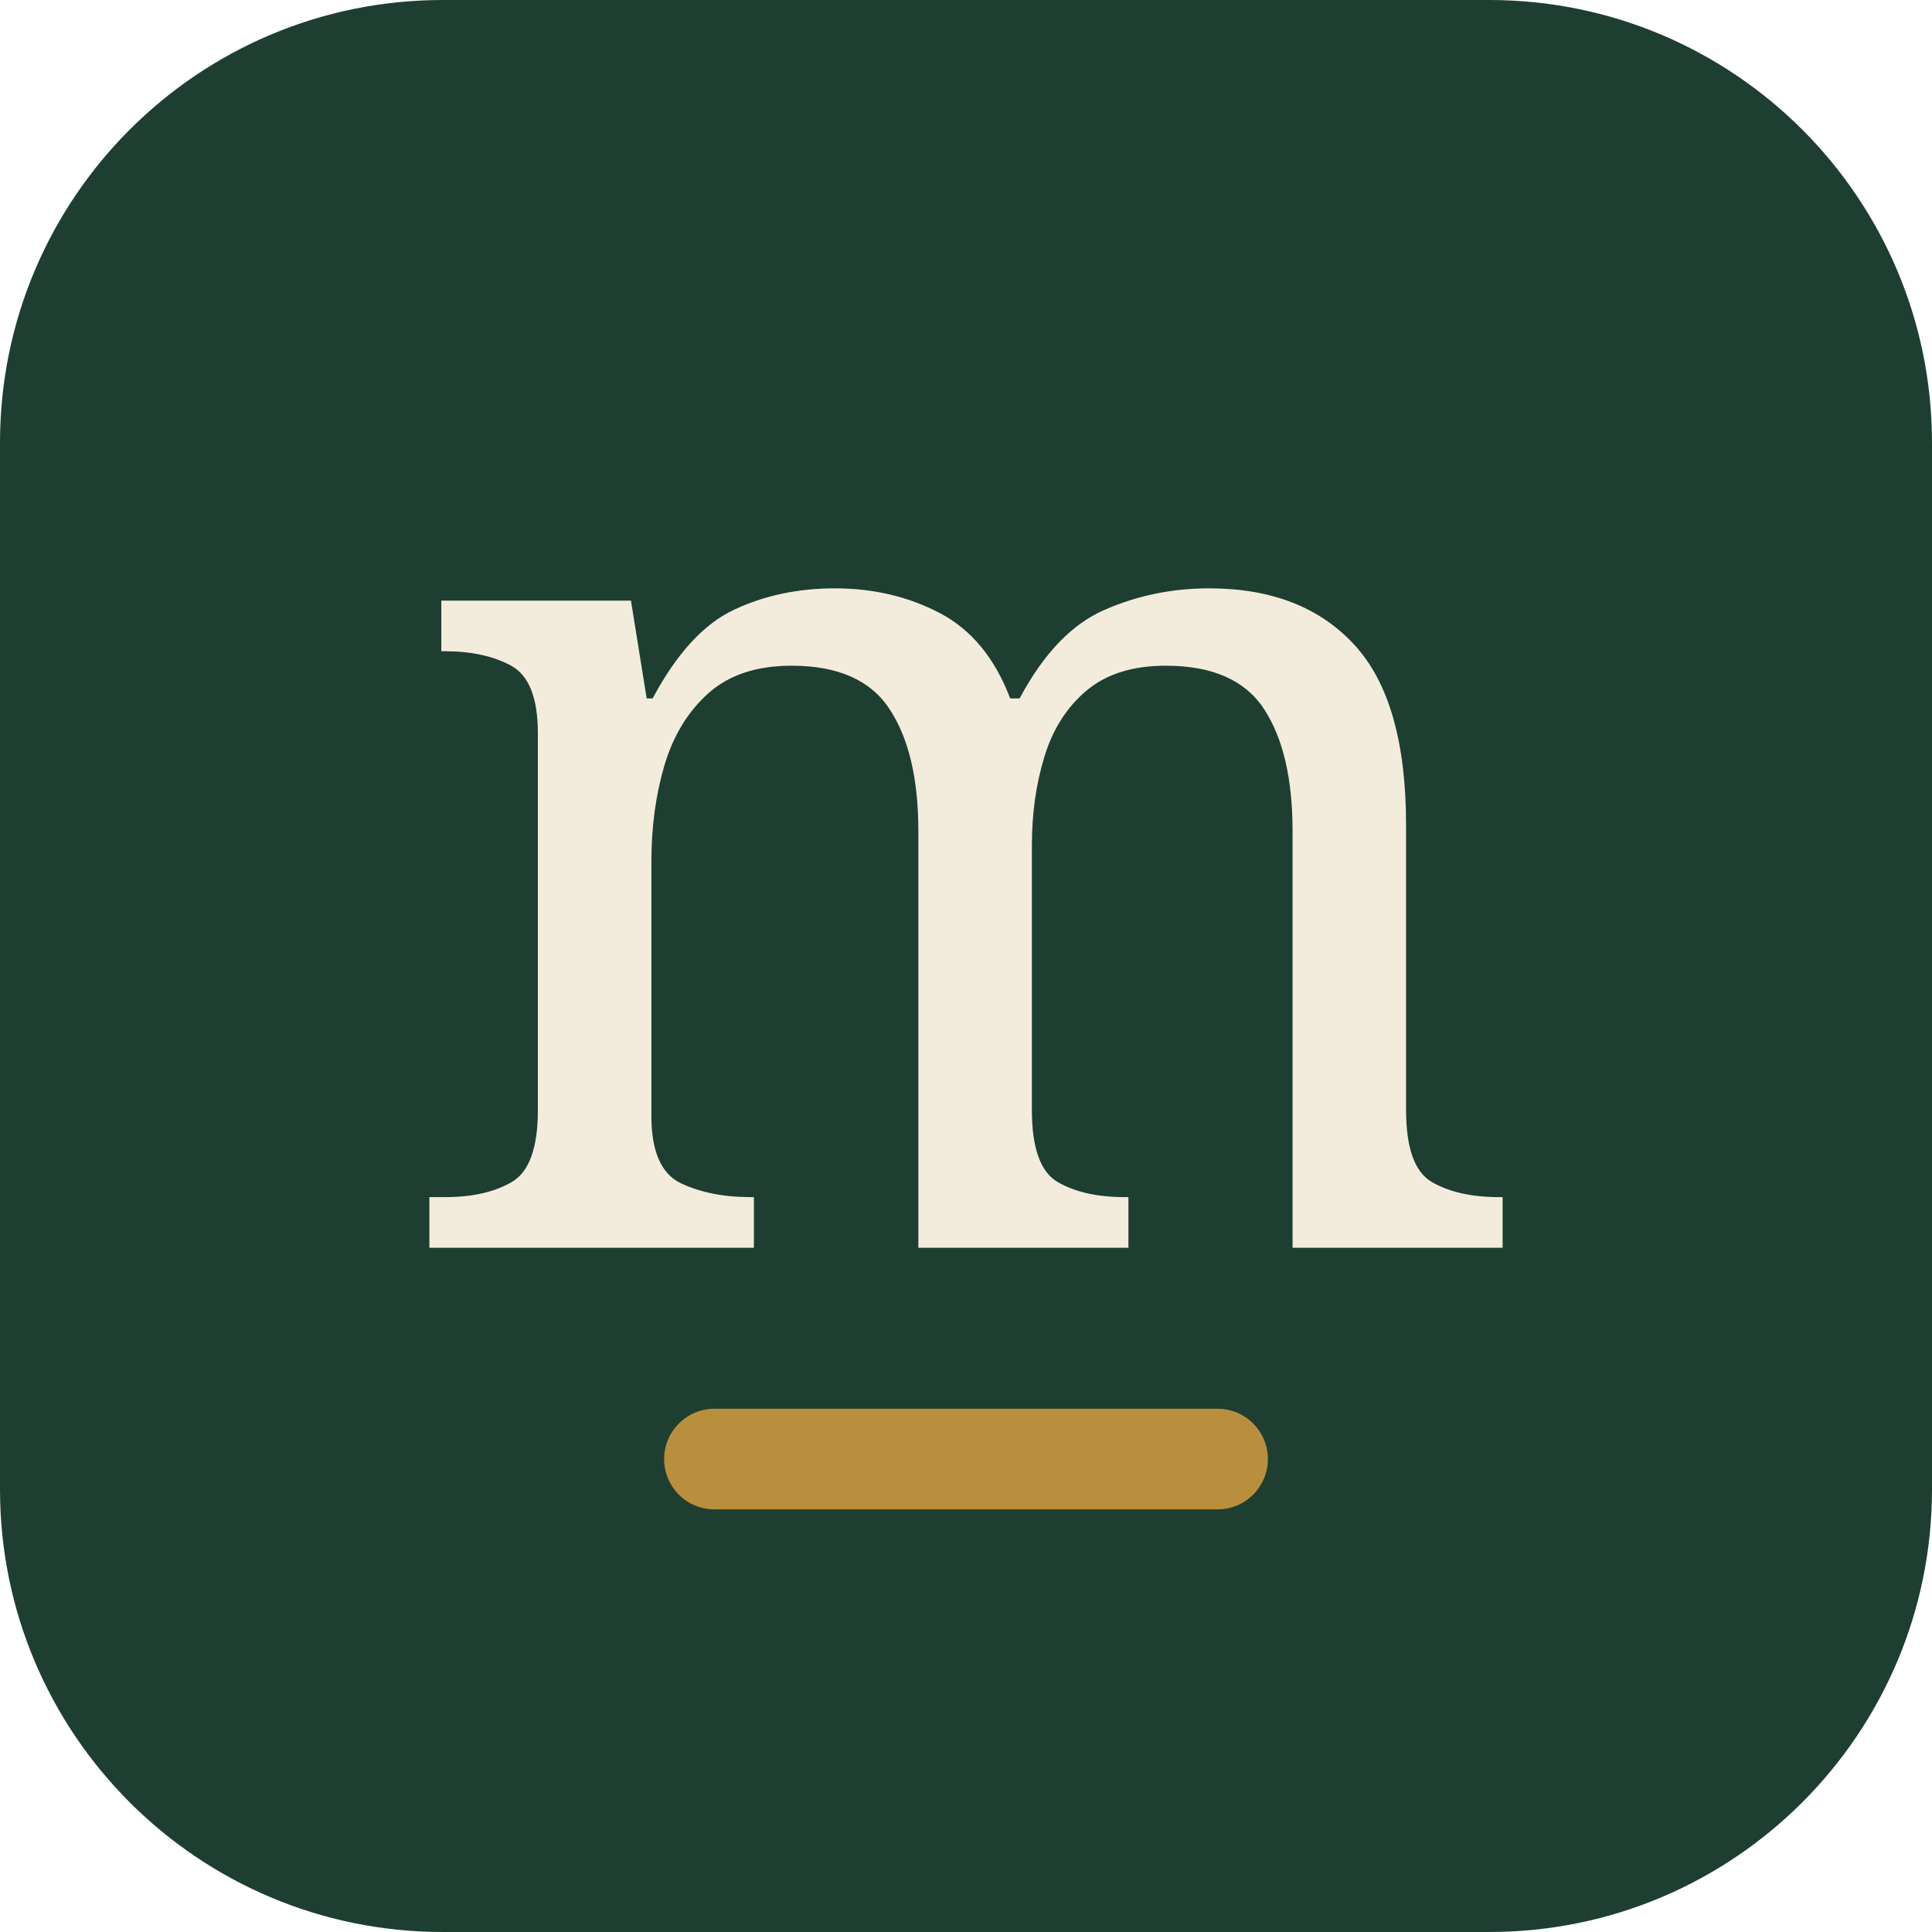
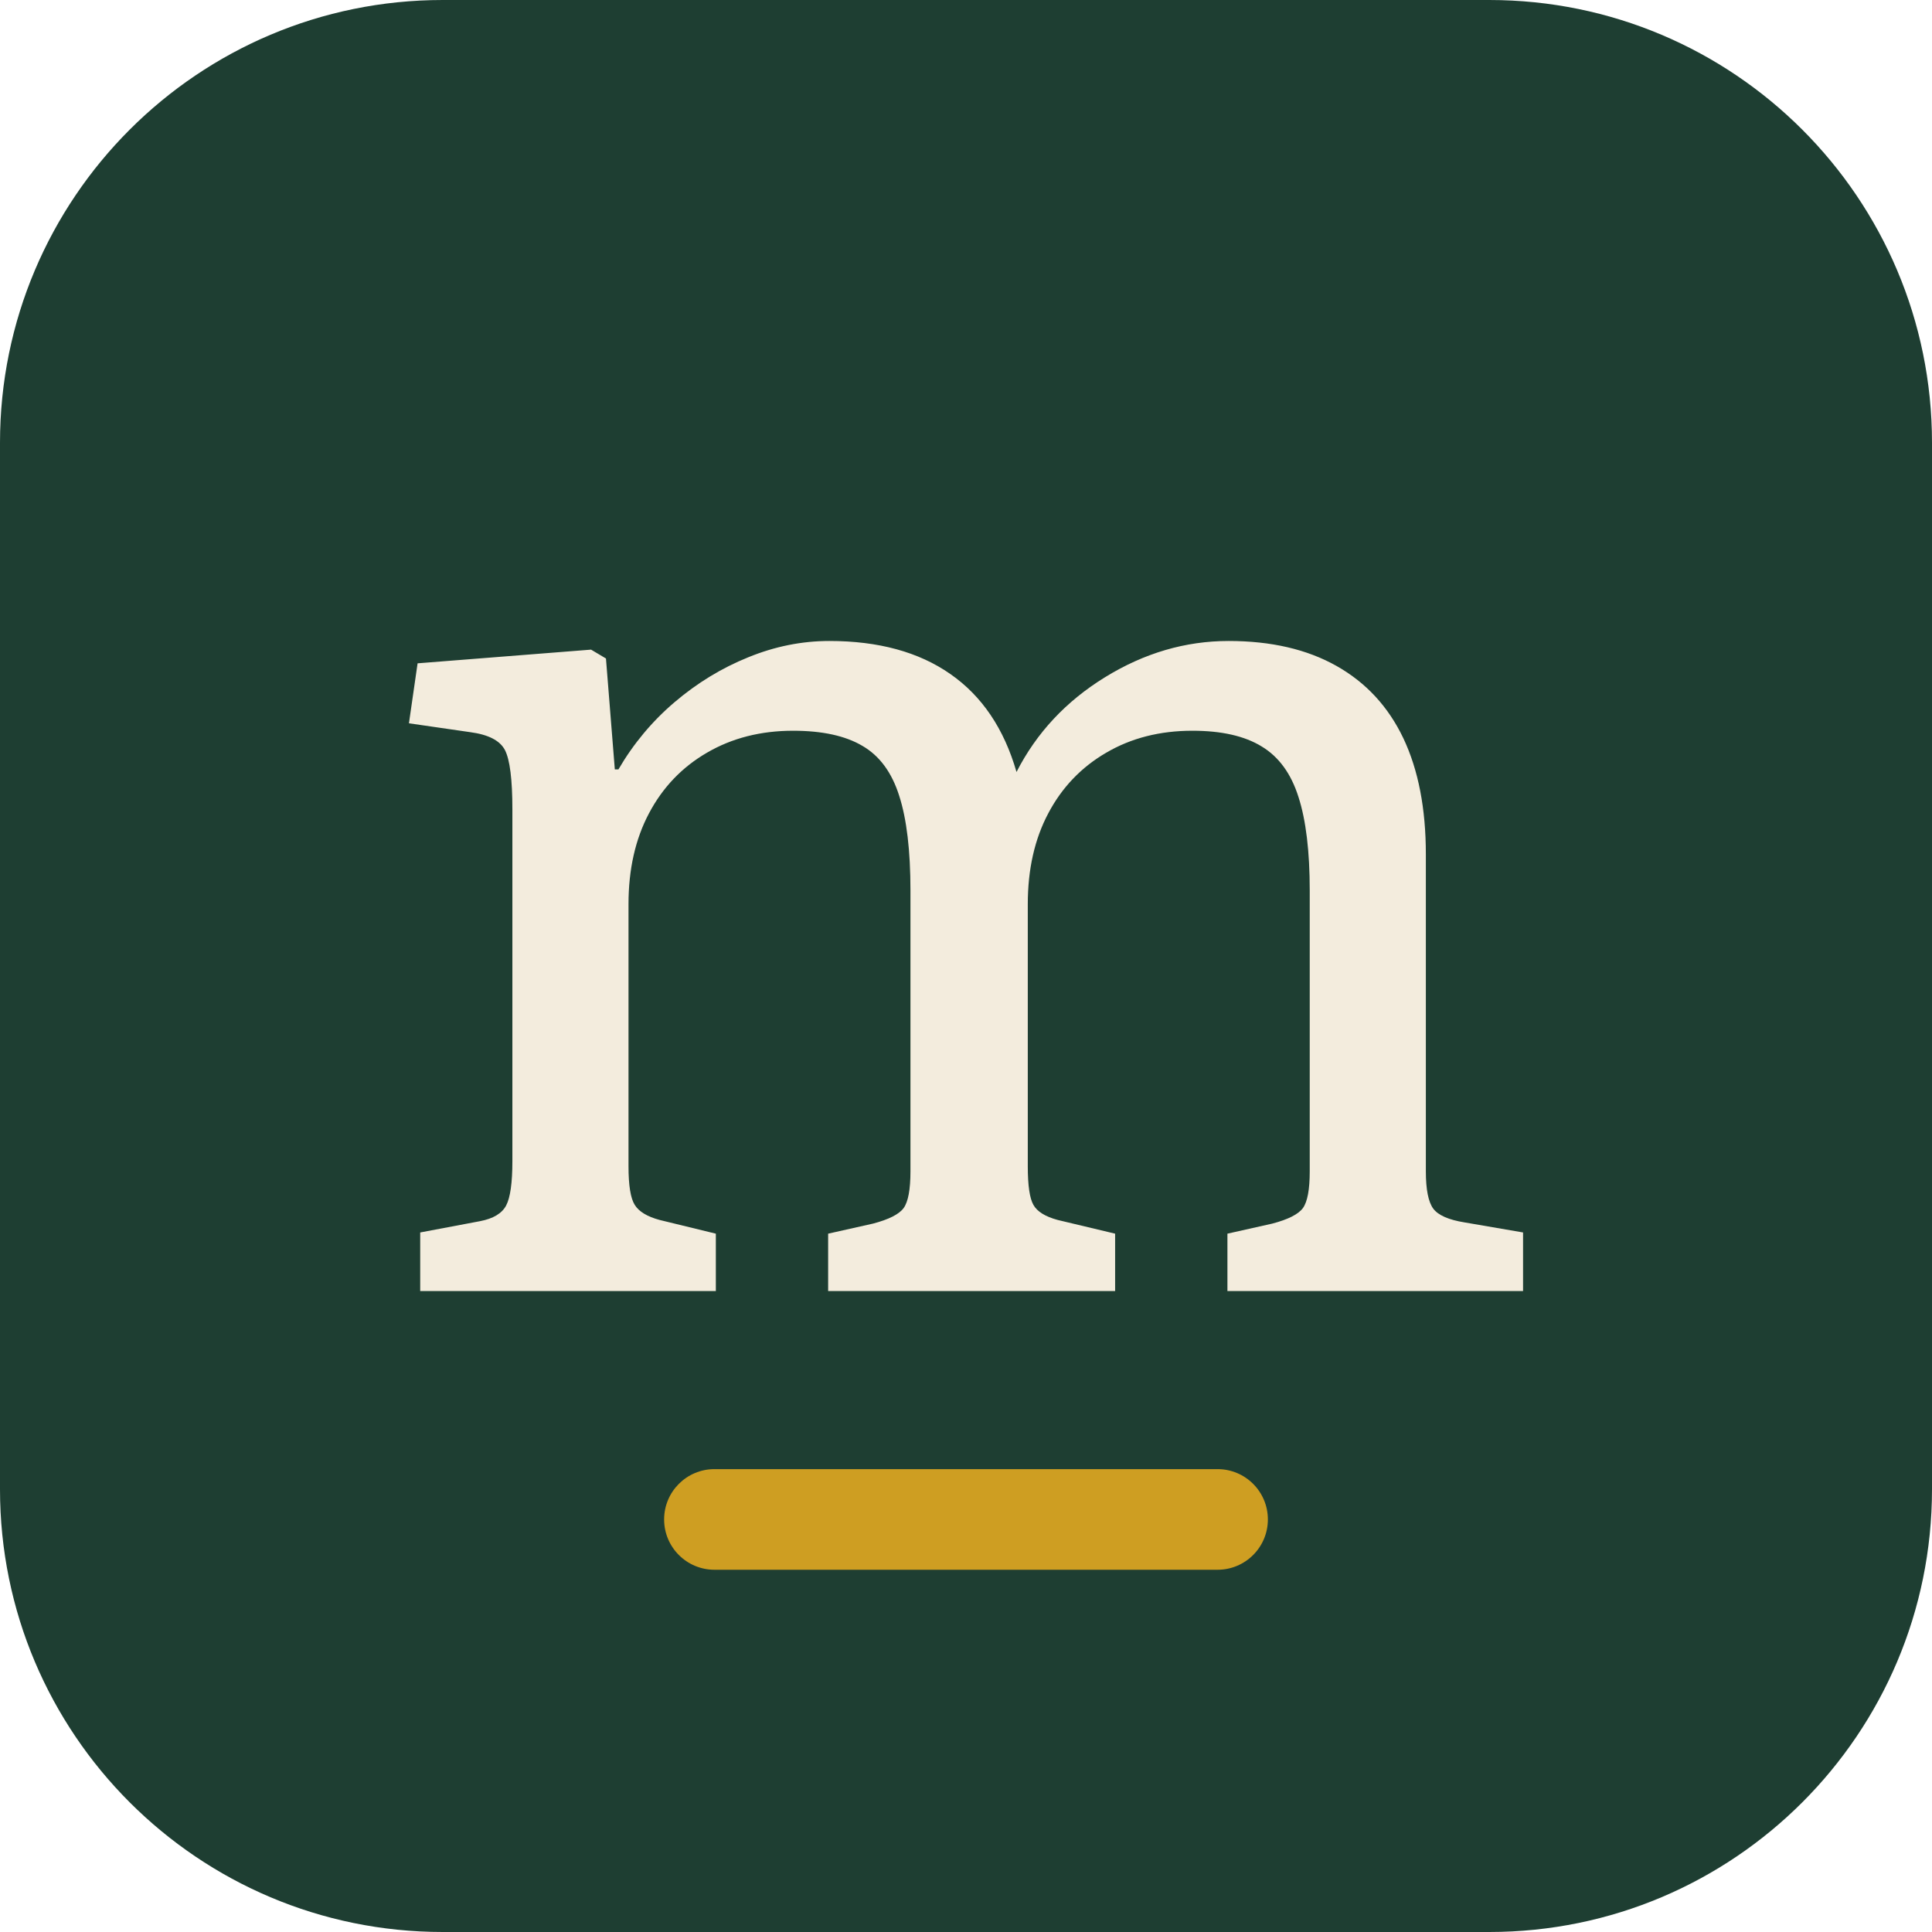
- <svg xmlns="http://www.w3.org/2000/svg" viewBox="0 0 96 96" role="img" aria-label="meritous">
+ <svg xmlns="http://www.w3.org/2000/svg" viewBox="0 0 96 96" role="img" aria-label="meritous monogram">
  <rect x="0" y="0" width="96" height="96" rx="22" fill="#1E3E32" />
-   <text x="48" y="62" font-size="60" text-anchor="middle" fill="#F3ECDD" font-family="Libertinus Serif, Georgia, serif" font-weight="400">m</text>
-   <rect x="33" y="70" width="30" height="5" rx="2.5" fill="#B98F3E" />
+   <path d="M35.57 64.15L20.88 64.15L20.88 61.24L23.85 60.68Q24.84 60.49 25.15 59.90Q25.46 59.31 25.46 57.70L25.46 57.70L25.46 40.22Q25.46 37.99 25.09 37.27Q24.72 36.56 23.36 36.38L23.36 36.38L20.32 35.94L20.75 32.96L29.37 32.28L30.11 32.72L30.55 38.23L30.73 38.23Q31.85 36.31 33.52 34.89Q35.20 33.46 37.18 32.66Q39.16 31.85 41.21 31.85L41.21 31.85Q44.87 31.85 47.22 33.49Q49.58 35.13 50.51 38.36L50.51 38.36Q52.00 35.44 54.91 33.65Q57.83 31.85 61.05 31.85L61.05 31.85Q64.21 31.85 66.41 33.09Q68.61 34.33 69.73 36.68Q70.85 39.04 70.85 42.45L70.85 42.45L70.85 58.20Q70.85 59.56 71.22 60.06Q71.59 60.55 72.77 60.74L72.77 60.74L75.68 61.24L75.68 64.15L60.99 64.15L60.99 61.30L63.22 60.80Q64.40 60.49 64.74 60.03Q65.08 59.56 65.08 58.20L65.08 58.20L65.08 44.25Q65.08 41.33 64.52 39.60Q63.97 37.86 62.69 37.09Q61.42 36.31 59.25 36.31L59.25 36.31Q56.83 36.31 54.97 37.40Q53.11 38.48 52.09 40.41Q51.07 42.33 51.07 44.93L51.07 44.93L51.07 57.95Q51.07 59.38 51.35 59.87Q51.63 60.37 52.56 60.62L52.56 60.62L55.41 61.30L55.41 64.15L41.15 64.15L41.15 61.30L43.38 60.80Q44.56 60.49 44.90 60.03Q45.24 59.56 45.24 58.20L45.24 58.20L45.24 44.25Q45.24 41.27 44.68 39.54Q44.13 37.80 42.85 37.06Q41.58 36.31 39.41 36.31L39.41 36.31Q37.00 36.31 35.13 37.40Q33.27 38.48 32.25 40.41Q31.23 42.33 31.23 44.93L31.23 44.93L31.23 57.95Q31.23 59.38 31.54 59.87Q31.85 60.37 32.78 60.62L32.78 60.62L35.57 61.30L35.57 64.15Z" fill="#F3ECDD" />
+   <rect x="33" y="73" width="30" height="5" rx="2.5" fill="#CE9E22" />
</svg>
